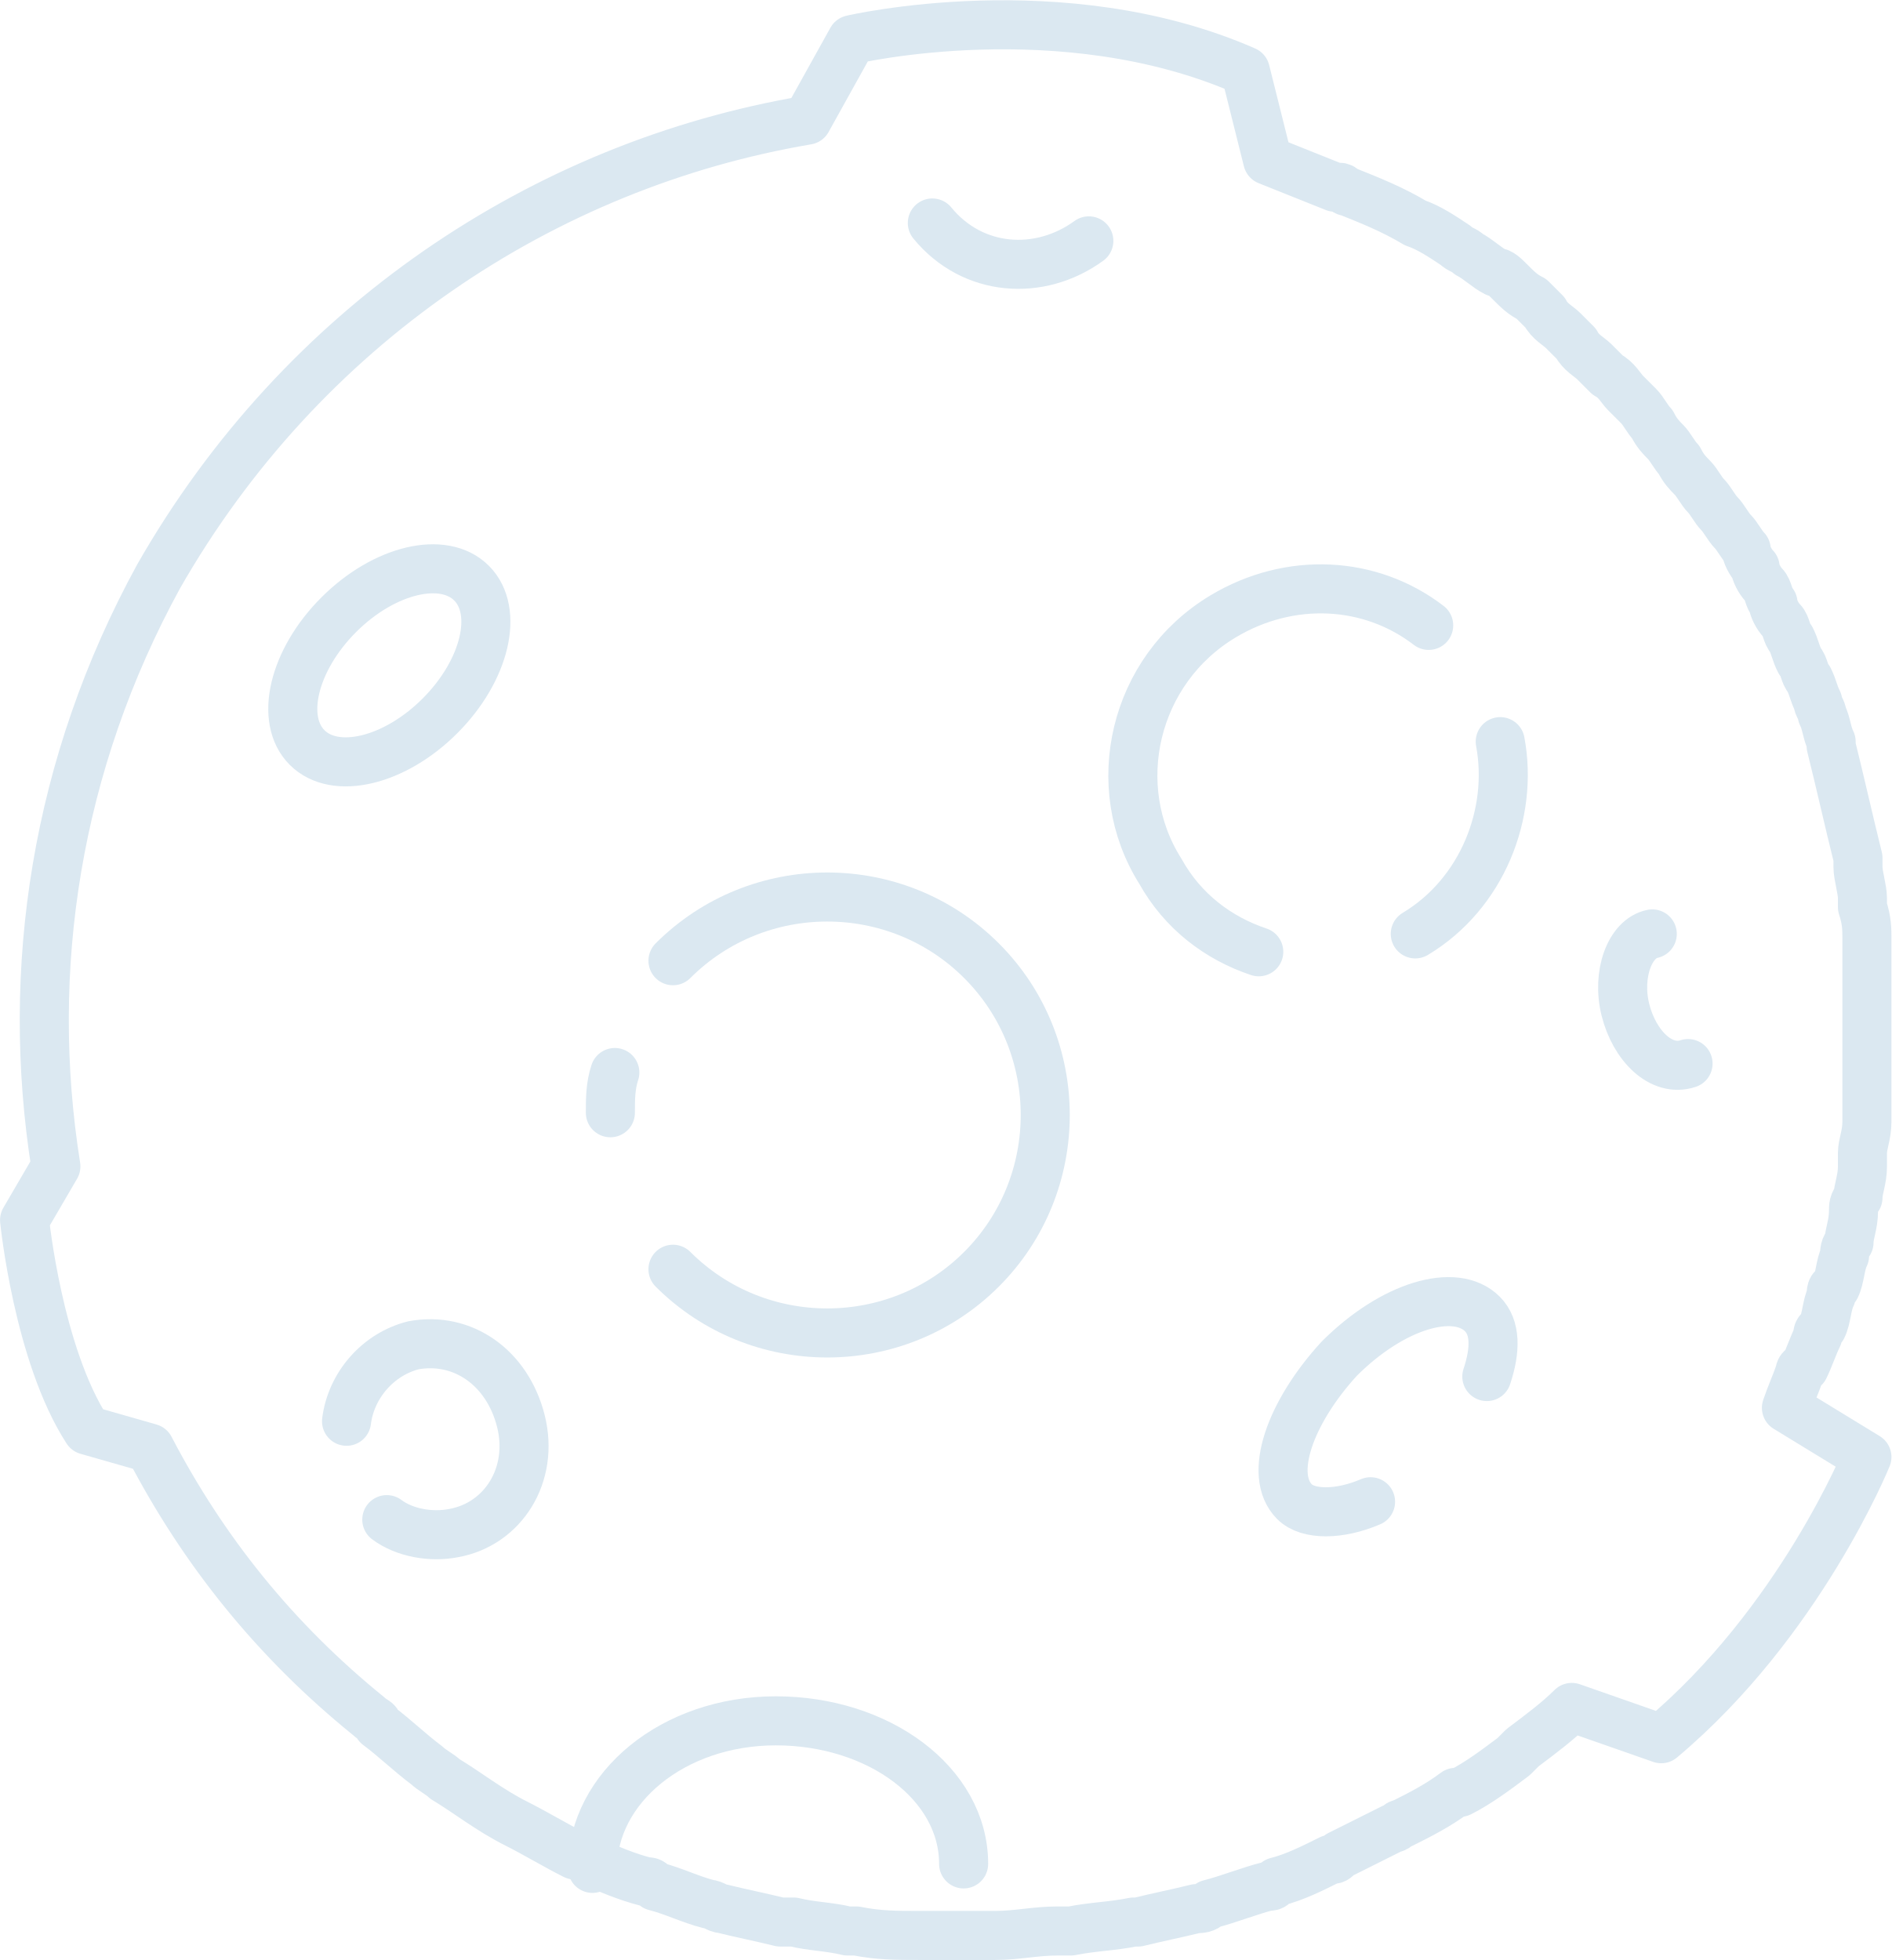
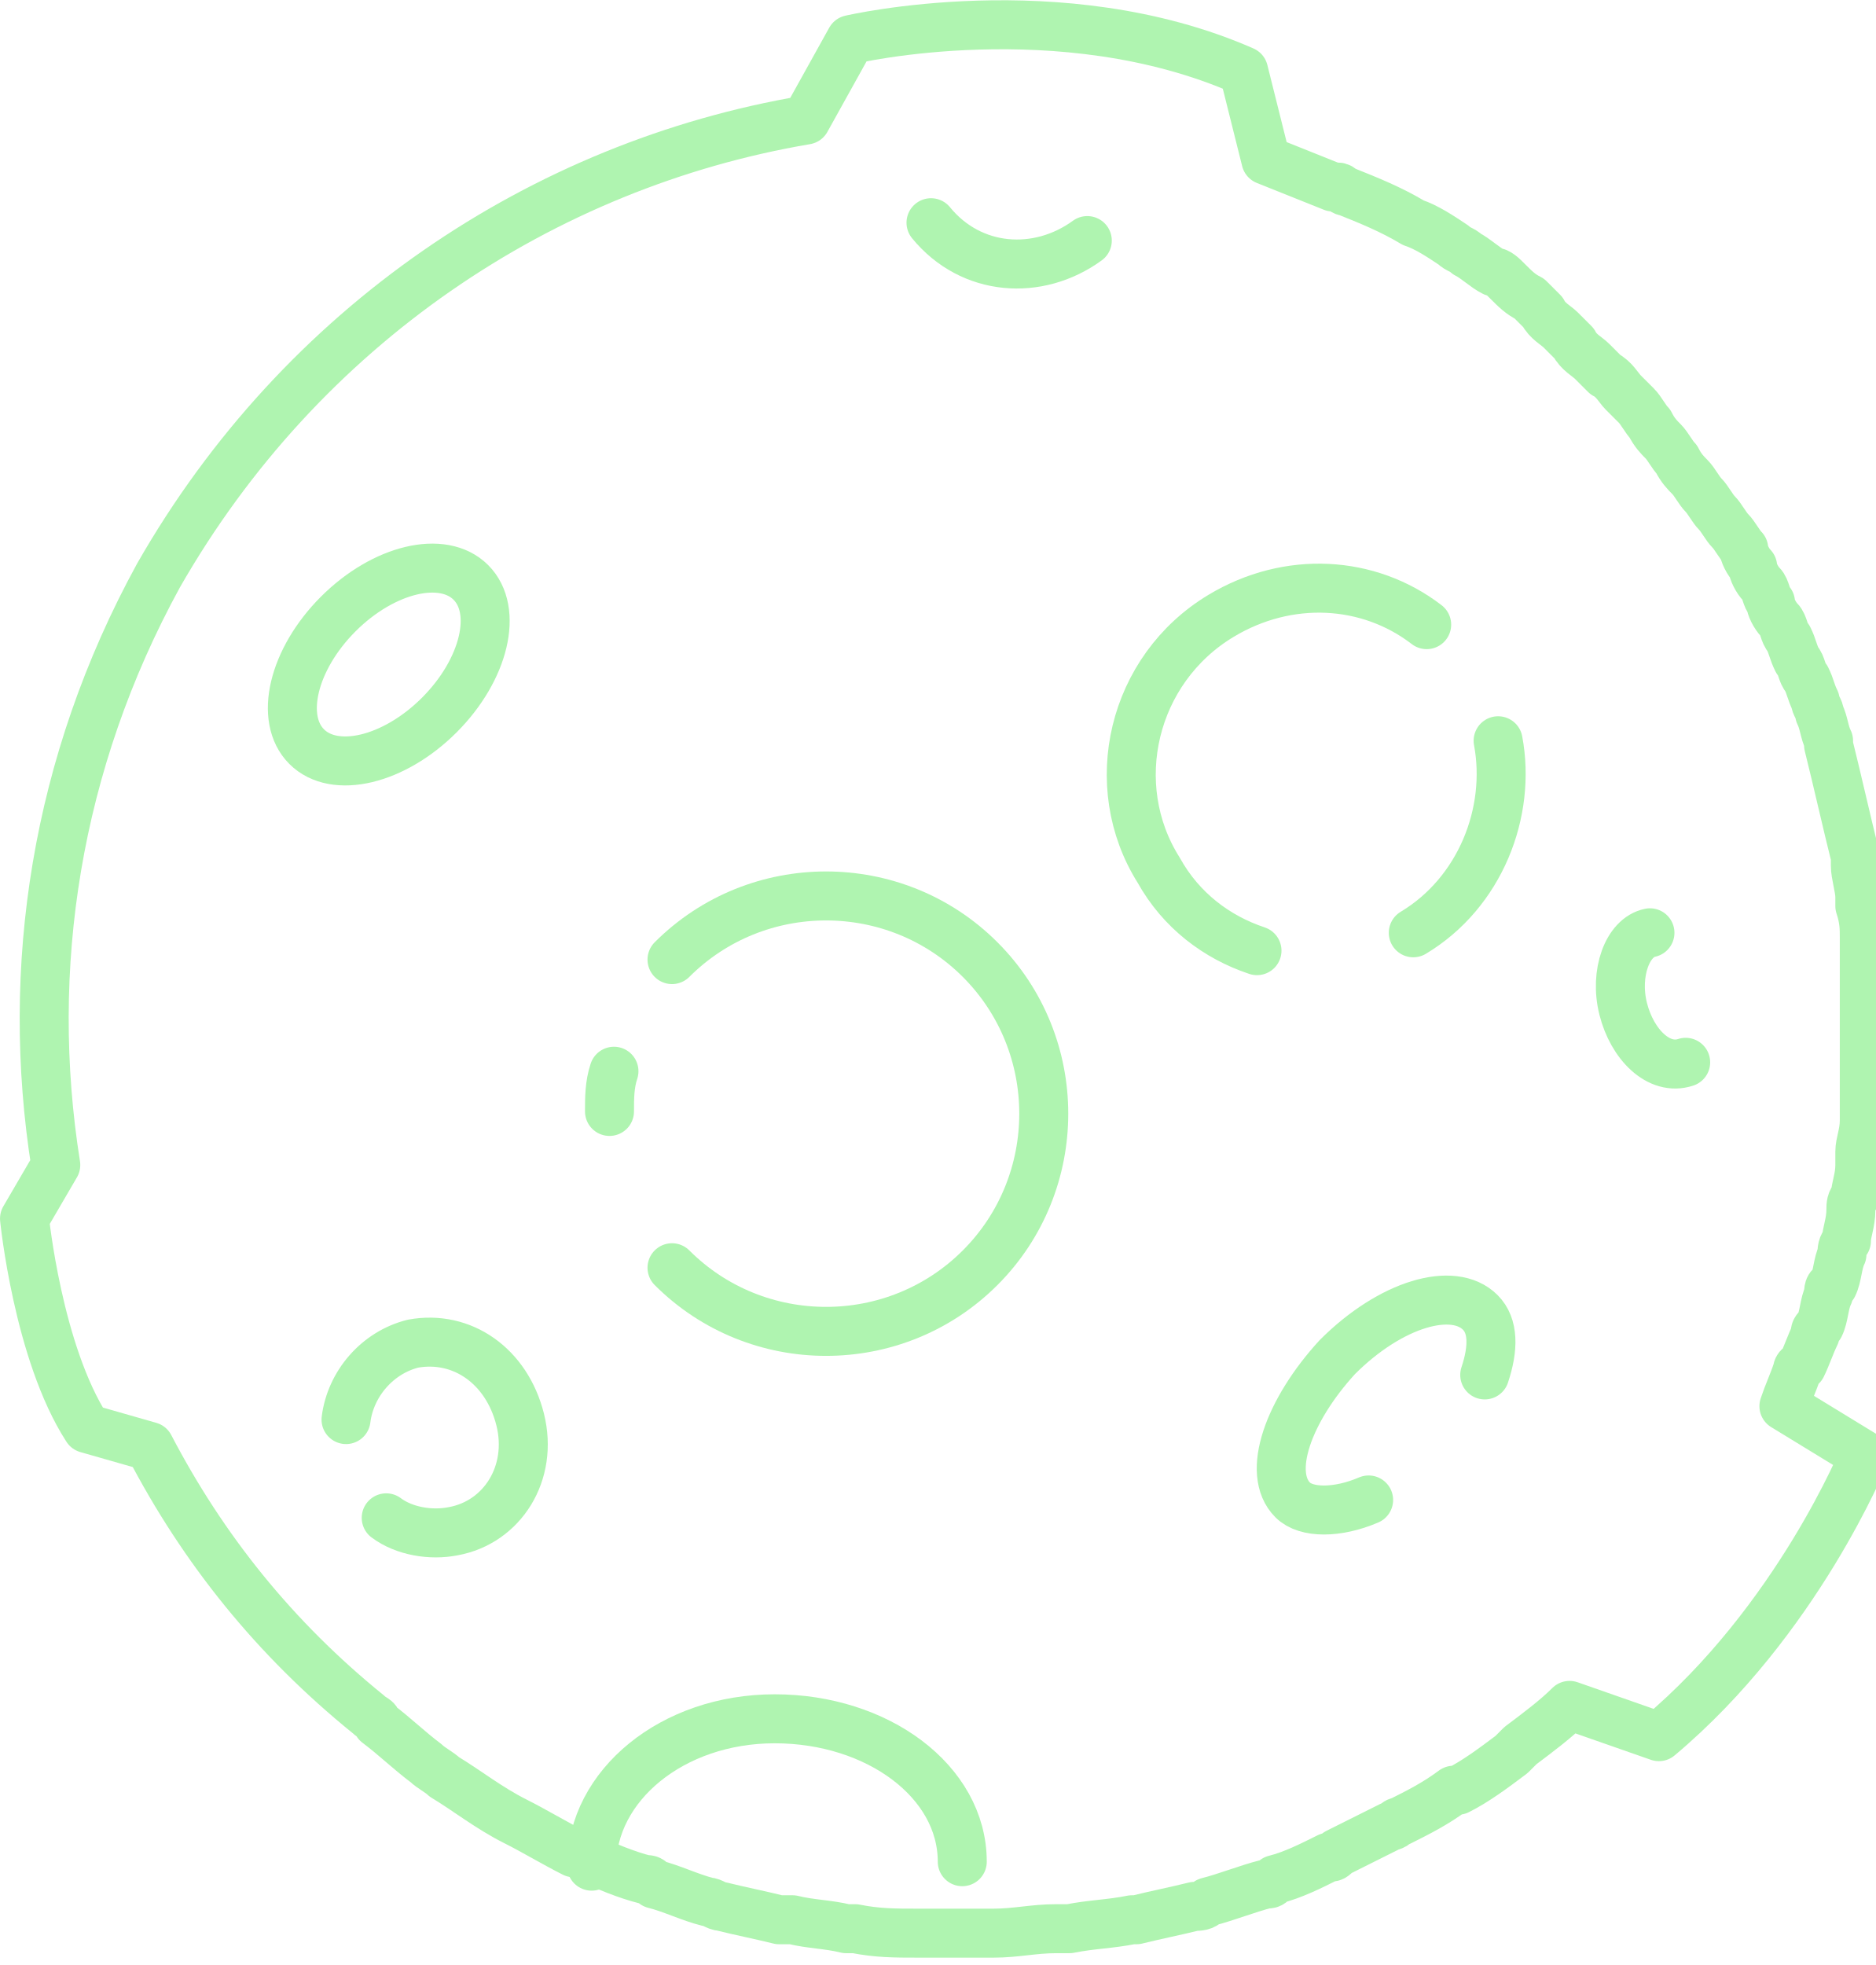
- <svg xmlns="http://www.w3.org/2000/svg" version="1.1" id="svg5752" viewBox="0 0 42.297 43.836" height="12.371mm" width="11.937mm">
-   <defs id="defs5754" />
-   <g id="moon">
-     <path style="fill:none;stroke:#dbe8f1;stroke-width:1.097;stroke-linecap:round;stroke-linejoin:round;stroke-miterlimit:10" stroke-miterlimit="10" d="m 39.949,31.487 0,0 c 0.1,-0.3 0.2,-0.5 0.3,-0.8 0,0 0,-0.1 0.1,-0.1 0.1,-0.2 0.2,-0.5 0.3,-0.7 0,-0.1 0,-0.1 0.1,-0.2 0.1,-0.2 0.1,-0.5 0.2,-0.7 0,-0.1 0,-0.2 0.1,-0.2 0.1,-0.2 0.1,-0.5 0.2,-0.7 0,-0.1 0,-0.2 0.1,-0.3 0,-0.2 0.1,-0.4 0.1,-0.7 0,-0.1 0,-0.2 0.1,-0.3 0,-0.2 0.1,-0.4 0.1,-0.7 0,-0.1 0,-0.2 0,-0.3 0,-0.2 0.1,-0.4 0.1,-0.7 0,-0.1 0,-0.2 0,-0.3 0,-0.2 0,-0.4 0,-0.7 0,-0.1 0,-0.2 0,-0.3 0,-0.2 0,-0.4 0,-0.6 0,-0.1 0,-0.2 0,-0.3 0,-0.2 0,-0.4 0,-0.6 0,-0.1 0,-0.2 0,-0.3 0,-0.2 0,-0.4 0,-0.7 0,-0.1 0,-0.2 0,-0.3 0,-0.2 0,-0.4 -0.1,-0.7 0,-0.1 0,-0.2 0,-0.2 0,-0.2 -0.1,-0.5 -0.1,-0.7 0,-0.1 0,-0.1 0,-0.2 -0.2,-0.8 -0.4,-1.7 -0.6,-2.5 0,0 0,0 0,-0.1 -0.1,-0.2 -0.1,-0.4 -0.2,-0.6 0,-0.1 -0.1,-0.2 -0.1,-0.3 -0.1,-0.2 -0.1,-0.3 -0.2,-0.5 -0.1,-0.1 -0.1,-0.3 -0.2,-0.4 -0.1,-0.2 -0.1,-0.3 -0.2,-0.5 -0.1,-0.1 -0.1,-0.3 -0.2,-0.4 -0.1,-0.1 -0.2,-0.3 -0.2,-0.4 -0.1,-0.1 -0.1,-0.3 -0.2,-0.4 -0.1,-0.1 -0.2,-0.3 -0.2,-0.4 -0.1,-0.1 -0.2,-0.3 -0.2,-0.4 -0.1,-0.1 -0.2,-0.3 -0.3,-0.4 -0.1,-0.1 -0.2,-0.3 -0.3,-0.4 -0.1,-0.1 -0.2,-0.3 -0.3,-0.4 -0.1,-0.1 -0.2,-0.3 -0.3,-0.4 -0.1,-0.1 -0.2,-0.2 -0.3,-0.4 -0.1,-0.1 -0.2,-0.3 -0.3,-0.4 -0.1,-0.1 -0.2,-0.2 -0.3,-0.4 -0.1,-0.1 -0.2,-0.3 -0.3,-0.4 -0.1,-0.1 -0.2,-0.2 -0.3,-0.3 -0.1,-0.1 -0.2,-0.3 -0.4,-0.4 -0.1,-0.1 -0.2,-0.2 -0.3,-0.3 -0.1,-0.1 -0.3,-0.2 -0.4,-0.4 -0.1,-0.1 -0.2,-0.2 -0.3,-0.3 -0.1,-0.1 -0.3,-0.2 -0.4,-0.4 -0.1,-0.1 -0.2,-0.2 -0.3,-0.3 -0.2,-0.1 -0.3,-0.2 -0.5,-0.4 -0.1,-0.1 -0.2,-0.2 -0.3,-0.2 -0.2,-0.1 -0.4,-0.3 -0.6,-0.4 -0.1,-0.1 -0.2,-0.1 -0.3,-0.2 -0.3,-0.2 -0.6,-0.4 -0.9,-0.5 -0.5,-0.3 -1,-0.5 -1.5,-0.7 -0.1,0 -0.1,-0.1 -0.2,-0.1 0,0 -0.1,0 -0.1,0 0,0 0,0 0,0 -0.5,-0.2 -1,-0.4 -1.5,-0.6 l 0,0 -0.5,-2 c -4.1,-1.8 -8.8,-0.7 -8.8,-0.7 l -1,1.8 0,0 c -5.9,1 -11.3,4.6 -14.5,10.2 -2.3,4.2 -3,8.8 -2.3,13.2 l -0.7,1.2 c 0,0 0.3,3 1.4,4.7 l 1.4,0.4 c 1.2,2.3 2.8,4.3 4.9,6 0,0 0,0 0,0 0.1,0.1 0.2,0.1 0.2,0.2 0.4,0.3 0.7,0.6 1.1,0.9 0.1,0.1 0.3,0.2 0.4,0.3 0.5,0.3 1,0.7 1.6,1 0.4,0.2 0.9,0.5 1.3,0.7 0.1,0 0.2,0.1 0.3,0.1 0.4,0.2 0.9,0.4 1.3,0.5 0.1,0 0.1,0 0.2,0.1 0.4,0.1 0.8,0.3 1.2,0.4 0.1,0 0.2,0.1 0.3,0.1 0.4,0.1 0.9,0.2 1.3,0.3 0.1,0 0.2,0 0.3,0 0.4,0.1 0.8,0.1 1.2,0.2 0.1,0 0.1,0 0.2,0 0.5,0.1 0.9,0.1 1.4,0.1 0.1,0 0.2,0 0.3,0 0.4,0 0.9,0 1.3,0 0,0 0,0 0.1,0 0.5,0 0.9,-0.1 1.4,-0.1 0.1,0 0.2,0 0.3,0 0.5,-0.1 0.9,-0.1 1.4,-0.2 0,0 0.1,0 0.1,0 0.4,-0.1 0.9,-0.2 1.3,-0.3 0.1,0 0.2,0 0.3,-0.1 0.4,-0.1 0.9,-0.3 1.3,-0.4 0.1,0 0.1,0 0.2,-0.1 0.4,-0.1 0.8,-0.3 1.2,-0.5 0.1,0 0.1,0 0.2,-0.1 0.4,-0.2 0.8,-0.4 1.2,-0.6 0.1,0 0.1,-0.1 0.2,-0.1 0.4,-0.2 0.8,-0.4 1.2,-0.7 0,0 0,0 0.1,0 0.4,-0.2 0.8,-0.5 1.2,-0.8 0.1,-0.1 0.1,-0.1 0.2,-0.2 0.4,-0.3 0.8,-0.6 1.1,-0.9 l 0,0 0,0 2,0.7 c 3.1,-2.6 4.6,-6.3 4.6,-6.3 l -1.8,-1.1 0,0 z" id="path241" />
-     <path style="fill:none;stroke:#dbe8f1;stroke-width:1.097;stroke-linecap:round;stroke-linejoin:round;stroke-miterlimit:10" stroke-miterlimit="10" d="m 13.249,41.787 c 0,-1.8 1.8,-3.3 4.1,-3.3 2.3,0 4.2,1.4 4.2,3.2" id="path243" />
-     <path style="fill:none;stroke:#dbe8f1;stroke-width:1.097;stroke-linecap:round;stroke-linejoin:round;stroke-miterlimit:10" stroke-miterlimit="10" d="m 30.649,33.587 c -0.7,0.3 -1.4,0.3 -1.7,0 -0.6,-0.6 -0.1,-2 1,-3.2 1.2,-1.2 2.6,-1.6 3.2,-1 0.3,0.3 0.3,0.8 0.1,1.4" id="path245" />
-     <path style="fill:none;stroke:#dbe8f1;stroke-width:1.097;stroke-linecap:round;stroke-linejoin:round;stroke-miterlimit:10" stroke-miterlimit="10" d="m 33.549,16.587 c 0.3,1.6 -0.4,3.4 -1.9,4.3" id="path247" />
-     <path style="fill:none;stroke:#dbe8f1;stroke-width:1.097;stroke-linecap:round;stroke-linejoin:round;stroke-miterlimit:10" stroke-miterlimit="10" d="m 28.149,21.287 c -0.9,-0.3 -1.7,-0.9 -2.2,-1.8 -1.2,-1.9 -0.6,-4.5 1.4,-5.7 1.5,-0.9 3.3,-0.8 4.6,0.2" id="path249" />
-     <path style="fill:none;stroke:#dbe8f1;stroke-width:1.097;stroke-linecap:round;stroke-linejoin:round;stroke-miterlimit:10" stroke-miterlimit="10" d="m 7.749,31.787 c 0.1,-0.8 0.7,-1.5 1.5,-1.7 1.1,-0.2 2.1,0.5 2.4,1.7 0.3,1.2 -0.4,2.3 -1.5,2.5 -0.5,0.1 -1.1,0 -1.5,-0.3" id="path251" />
-     <path style="fill:none;stroke:#dbe8f1;stroke-width:1.097;stroke-linecap:round;stroke-linejoin:round;stroke-miterlimit:10" stroke-miterlimit="10" d="m 37.749,23.787 c -0.6,0.2 -1.2,-0.4 -1.4,-1.2 -0.2,-0.8 0.1,-1.6 0.6,-1.7" id="path253" />
-     <ellipse style="fill:none;stroke:#dbe8f1;stroke-width:1.097;stroke-linecap:round;stroke-linejoin:round;stroke-miterlimit:10" transform="matrix(0.7071068,-0.7071068,0.7071068,0.7071068,0,0)" stroke-miterlimit="10" cx="-4.366" cy="16.678" rx="2.6" ry="1.6" id="ellipse255" />
-     <path style="fill:none;stroke:#dbe8f1;stroke-width:1.097;stroke-linecap:round;stroke-linejoin:round;stroke-miterlimit:10" stroke-miterlimit="10" d="m 15.049,21.487 c 1.9,-1.9 5,-1.9 6.9,0 1.9,1.9 1.9,5 0,6.9 -1.9,1.9 -5,1.9 -6.9,0" id="path257" />
-     <path style="fill:none;stroke:#dbe8f1;stroke-width:1.097;stroke-linecap:round;stroke-linejoin:round;stroke-miterlimit:10" stroke-miterlimit="10" d="m 13.649,24.887 c 0,-0.3 0,-0.6 0.1,-0.9" id="path259" />
-     <path style="fill:none;stroke:#dbe8f1;stroke-width:1.097;stroke-linecap:round;stroke-linejoin:round;stroke-miterlimit:10" stroke-miterlimit="10" d="m 24.349,5.387 c -1.1,0.8 -2.6,0.7 -3.5,-0.4" id="path261" />
+ <svg xmlns="http://www.w3.org/2000/svg" width="42" height="44" viewBox="0 0 42 44">
+   <g fill="none" fill-rule="evenodd" stroke="#AFF4B0" stroke-width="1.097" stroke-linecap="round" stroke-linejoin="round">
+     <path d="M39.949 31.487c.1-.3.2-.5.3-.8 0 0 0-.1.1-.1.1-.2.2-.5.3-.7 0-.1 0-.1.1-.2.1-.2.1-.5.2-.7 0-.1 0-.2.1-.2.1-.2.1-.5.2-.7 0-.1 0-.2.1-.3 0-.2.1-.4.1-.7 0-.1 0-.2.1-.3 0-.2.1-.4.1-.7v-.3c0-.2.1-.4.1-.7v-4.1c0-.2 0-.4-.1-.7v-.2c0-.2-.1-.5-.1-.7v-.2c-.2-.8-.4-1.7-.6-2.5v-.1c-.1-.2-.1-.4-.2-.6 0-.1-.1-.2-.1-.3-.1-.2-.1-.3-.2-.5-.1-.1-.1-.3-.2-.4-.1-.2-.1-.3-.2-.5-.1-.1-.1-.3-.2-.4-.1-.1-.2-.3-.2-.4-.1-.1-.1-.3-.2-.4-.1-.1-.2-.3-.2-.4-.1-.1-.2-.3-.2-.4-.1-.1-.2-.3-.3-.4-.1-.1-.2-.3-.3-.4-.1-.1-.2-.3-.3-.4-.1-.1-.2-.3-.3-.4-.1-.1-.2-.2-.3-.4-.1-.1-.2-.3-.3-.4-.1-.1-.2-.2-.3-.4-.1-.1-.2-.3-.3-.4l-.3-.3c-.1-.1-.2-.3-.4-.4l-.3-.3c-.1-.1-.3-.2-.4-.4l-.3-.3c-.1-.1-.3-.2-.4-.4l-.3-.3c-.2-.1-.3-.2-.5-.4-.1-.1-.2-.2-.3-.2-.2-.1-.4-.3-.6-.4-.1-.1-.2-.1-.3-.2-.3-.2-.6-.4-.9-.5-.5-.3-1-.5-1.5-.7-.1 0-.1-.1-.2-.1h-.1l-1.5-.6-.5-2c-4.1-1.8-8.8-.7-8.8-.7l-1 1.8c-5.9 1-11.3 4.6-14.5 10.2-2.3 4.2-3 8.8-2.3 13.2l-.7 1.2s.3 3 1.4 4.7l1.4.4c1.2 2.3 2.8 4.3 4.9 6 .1.1.2.1.2.2.4.3.7.6 1.1.9.1.1.3.2.4.3.5.3 1 .7 1.6 1 .4.2.9.5 1.3.7.1 0 .2.1.3.1.4.2.9.4 1.3.5.1 0 .1 0 .2.1.4.1.8.3 1.2.4.1 0 .2.1.3.1.4.1.9.2 1.3.3h.3c.4.1.8.1 1.2.2h.2c.5.1.9.1 1.4.1h1.7c.5 0 .9-.1 1.4-.1h.3c.5-.1.9-.1 1.4-.2h.1c.4-.1.9-.2 1.3-.3.1 0 .2 0 .3-.1.4-.1.9-.3 1.3-.4.1 0 .1 0 .2-.1.4-.1.8-.3 1.2-.5.1 0 .1 0 .2-.1l1.2-.6c.1 0 .1-.1.2-.1.4-.2.8-.4 1.2-.7h.1c.4-.2.8-.5 1.2-.8l.2-.2c.4-.3.8-.6 1.1-.9l2 .7c3.1-2.6 4.6-6.3 4.6-6.3l-1.8-1.1z" />
+     <path d="M13.249 41.787c0-1.8 1.8-3.3 4.1-3.3s4.2 1.4 4.2 3.2m9.1-8.1c-.7.3-1.4.3-1.7 0-.6-.6-.1-2 1-3.2 1.2-1.2 2.6-1.6 3.2-1 .3.3.3.8.1 1.4m.3-14.2c.3 1.6-.4 3.4-1.9 4.3m-3.5.4c-.9-.3-1.7-.9-2.2-1.8-1.2-1.9-.6-4.5 1.4-5.7 1.5-.9 3.3-.8 4.6.2m-24.2 17.8c.1-.8.7-1.5 1.5-1.7 1.1-.2 2.1.5 2.4 1.7.3 1.2-.4 2.3-1.5 2.5-.5.1-1.1 0-1.5-.3m29.1-10.2c-.6.2-1.2-.4-1.4-1.2-.2-.8.1-1.6.6-1.7" />
+     <ellipse cx="8.706" cy="14.88" transform="rotate(-45 8.706 14.88)" rx="2.6" ry="1.6" />
+     <path d="M15.049 21.487c1.9-1.9 5-1.9 6.9 0 1.9 1.9 1.9 5 0 6.9-1.9 1.9-5 1.9-6.9 0m-1.4-3.5c0-.3 0-.6.1-.9m10.6-18.6c-1.1.8-2.6.7-3.5-.4" />
  </g>
</svg>
